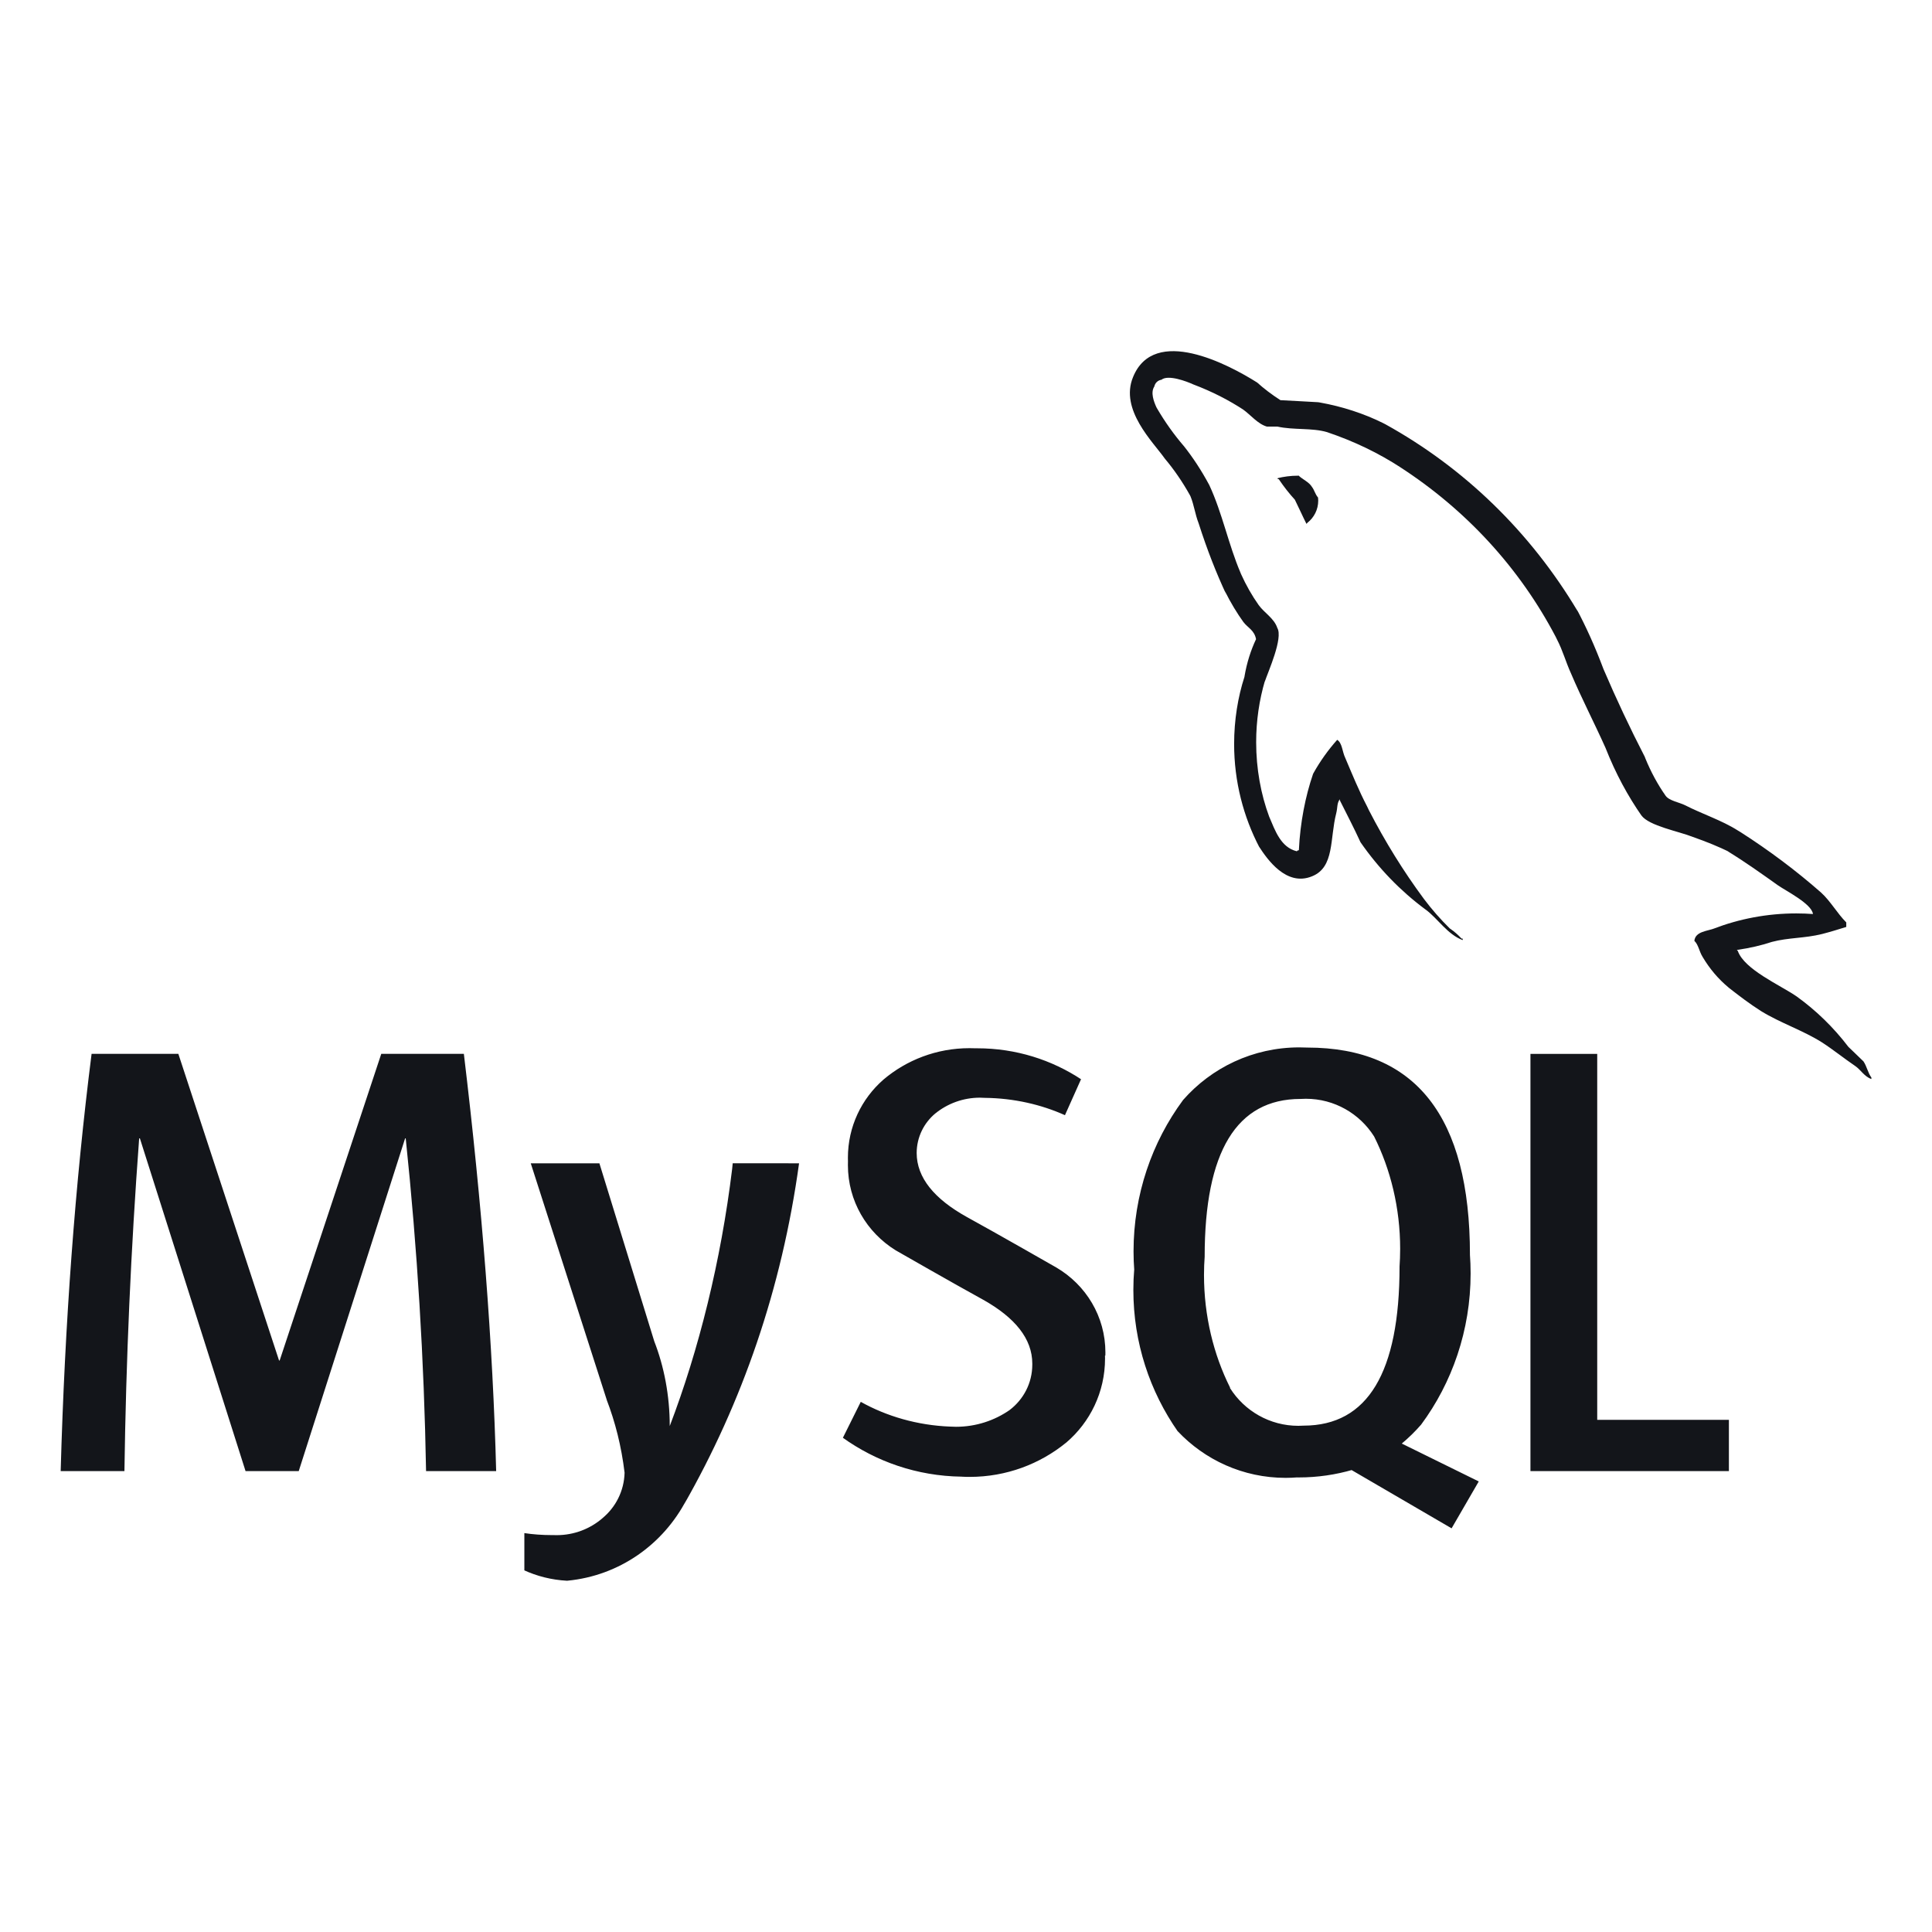
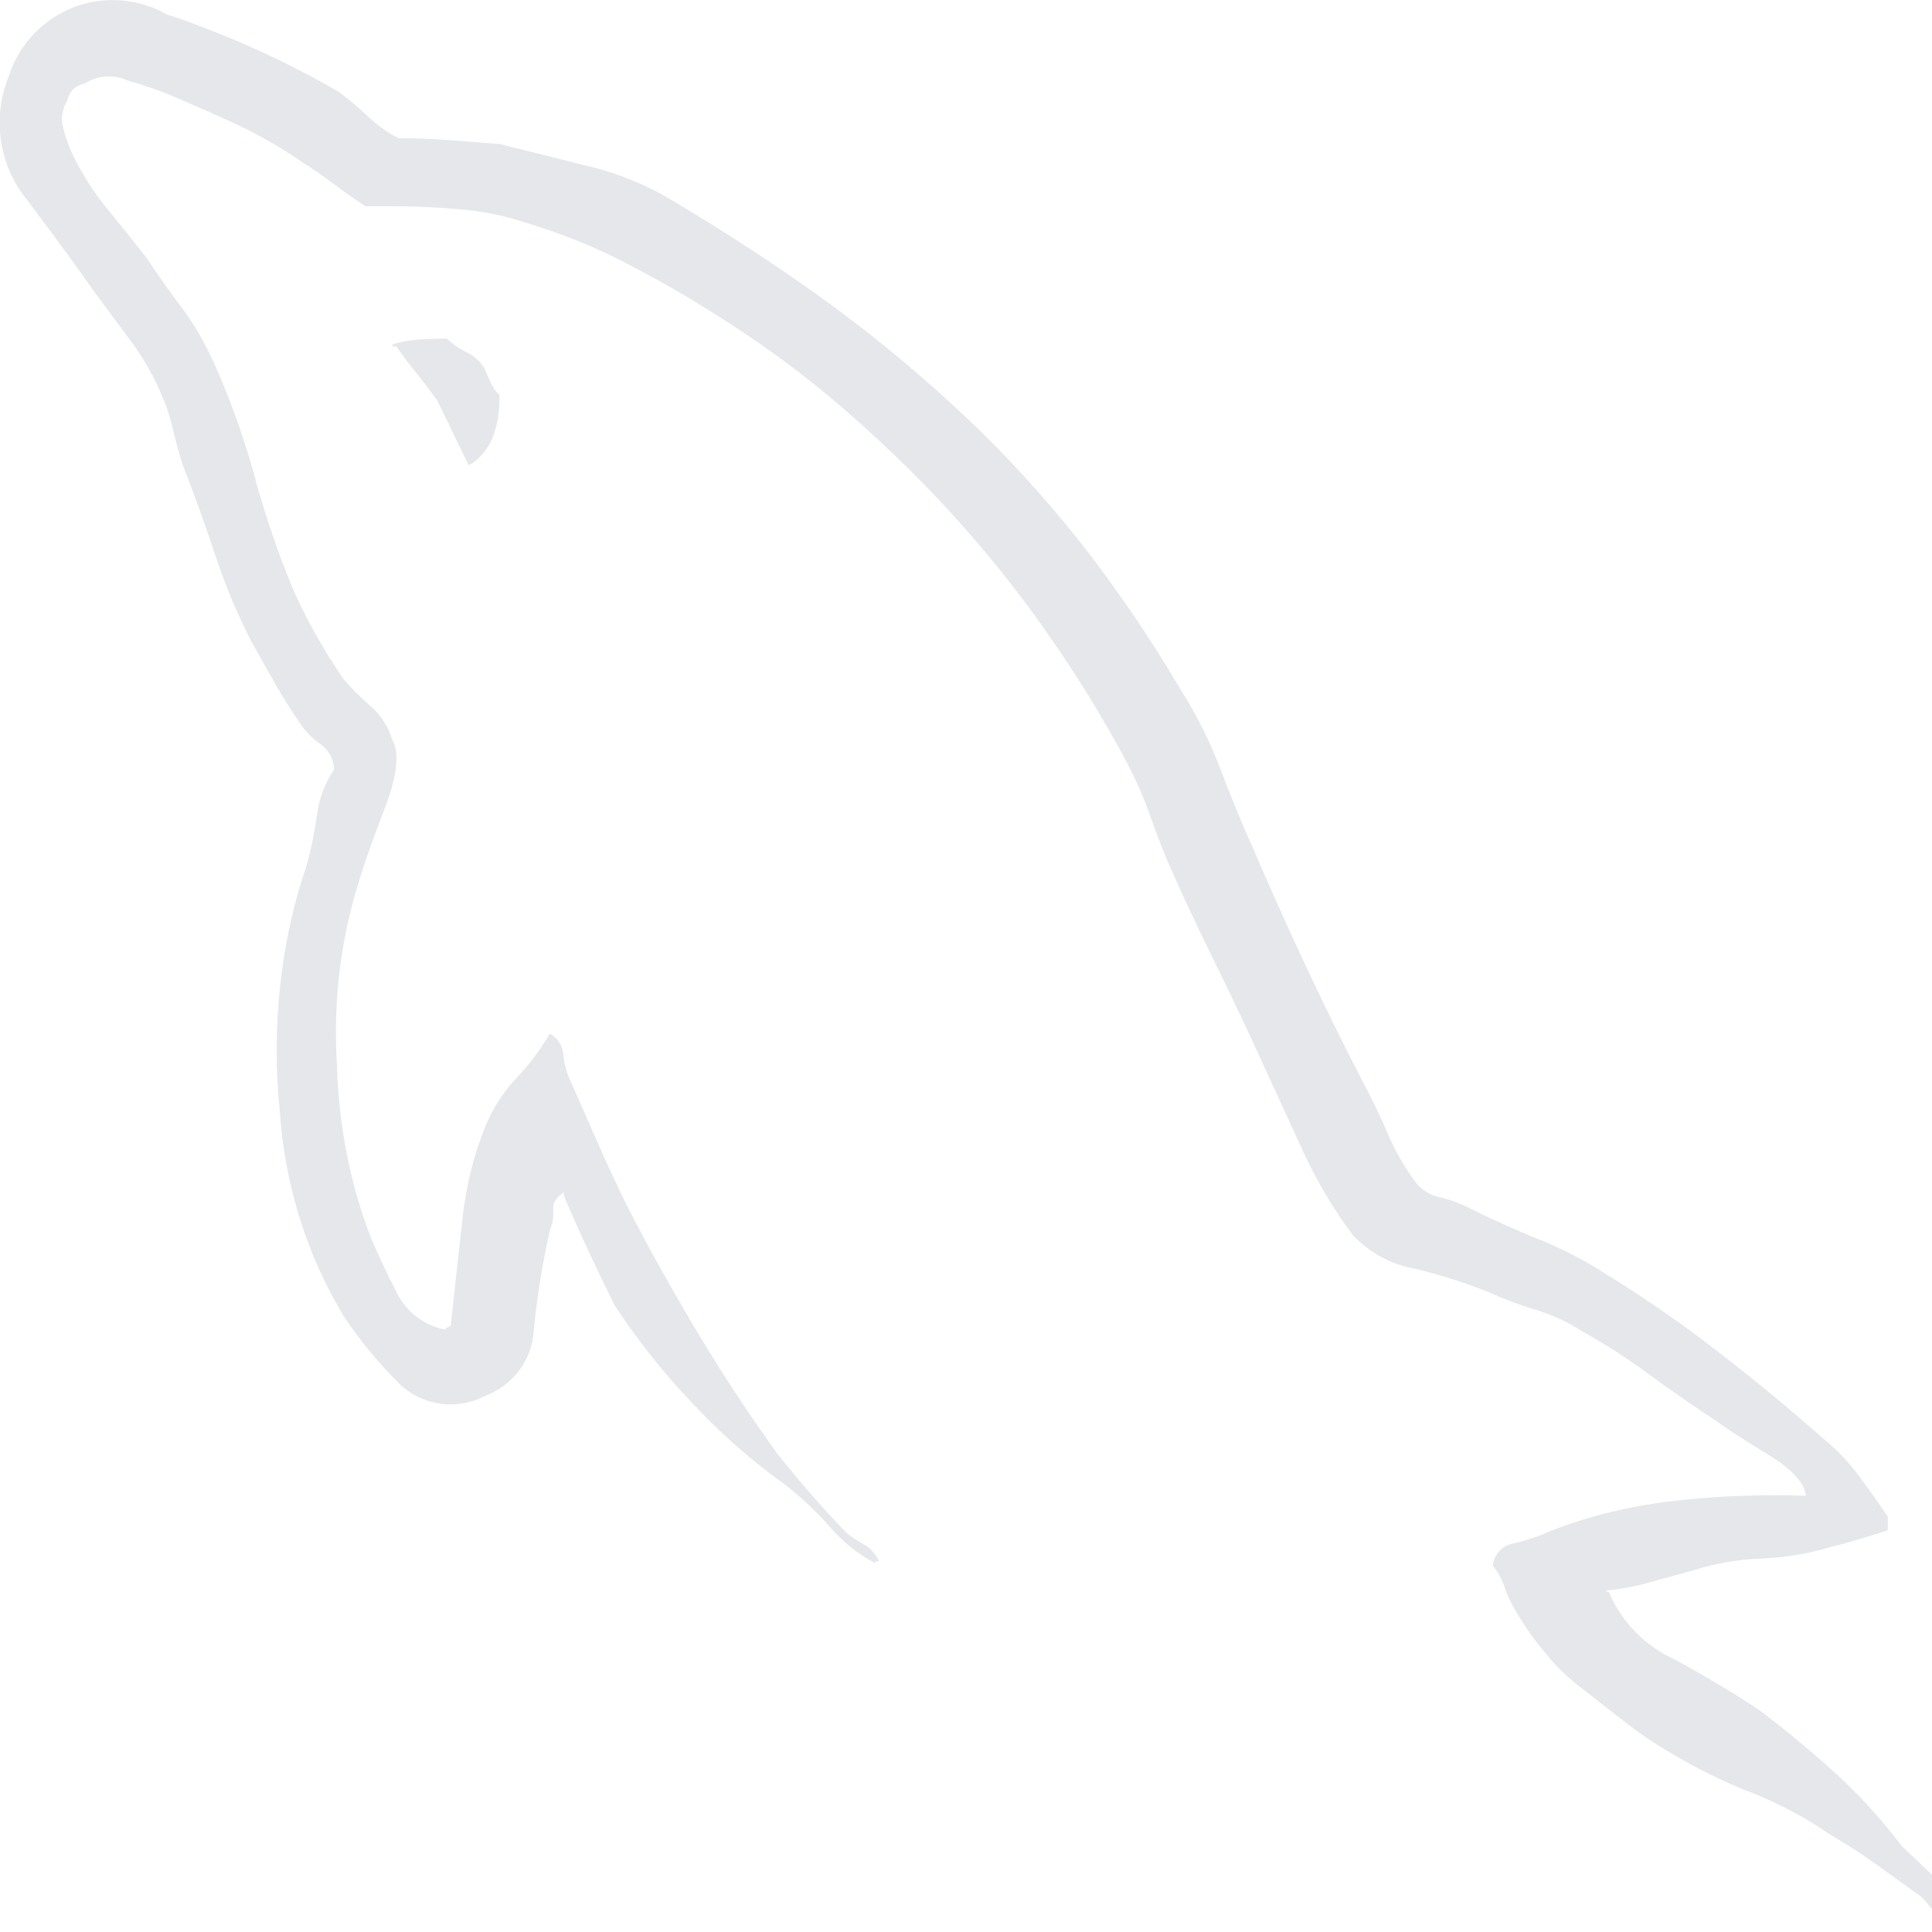
- <svg xmlns="http://www.w3.org/2000/svg" fill="#13151a" width="800px" height="800px" viewBox="0 0 32 32" version="1.1">
+ <svg xmlns="http://www.w3.org/2000/svg" fill="#e5e7eb" width="800px" height="800px" viewBox="0 0 24 24">
  <g id="SVGRepo_bgCarrier" stroke-width="0" />
  <g id="SVGRepo_tracerCarrier" stroke-linecap="round" stroke-linejoin="round" />
  <g id="SVGRepo_iconCarrier">
-     <path d="M30.026 15.139c-0.082-0.006-0.177-0.010-0.273-0.010-0.484 0-0.947 0.090-1.373 0.254l0.026-0.009c-0.125 0.050-0.325 0.050-0.342 0.209 0.069 0.066 0.079 0.175 0.137 0.267 0.117 0.198 0.261 0.366 0.429 0.506l0.003 0.003c0.175 0.137 0.35 0.27 0.534 0.387 0.325 0.2 0.694 0.319 1.012 0.52 0.181 0.117 0.366 0.266 0.55 0.391 0.091 0.062 0.15 0.175 0.267 0.215v-0.025c-0.057-0.075-0.075-0.184-0.131-0.267-0.084-0.084-0.167-0.159-0.25-0.241-0.248-0.325-0.535-0.603-0.857-0.835l-0.012-0.008c-0.267-0.182-0.852-0.437-0.962-0.744l-0.016-0.018c0.218-0.031 0.412-0.077 0.599-0.139l-0.024 0.007c0.284-0.075 0.544-0.059 0.837-0.132 0.132-0.034 0.266-0.075 0.4-0.117v-0.075c-0.15-0.15-0.262-0.354-0.417-0.494-0.409-0.36-0.86-0.698-1.335-1.002l-0.045-0.027c-0.262-0.167-0.595-0.275-0.871-0.417-0.1-0.050-0.267-0.075-0.325-0.159-0.13-0.185-0.245-0.397-0.336-0.621l-0.008-0.022q-0.368-0.714-0.684-1.453c-0.144-0.383-0.287-0.697-0.448-1.001l0.023 0.047c-0.786-1.319-1.881-2.379-3.188-3.102l-0.043-0.022c-0.309-0.153-0.668-0.272-1.045-0.339l-0.025-0.004c-0.209-0.010-0.417-0.025-0.625-0.034-0.146-0.094-0.272-0.19-0.39-0.296l0.003 0.003c-0.475-0.3-1.704-0.95-2.054-0.090-0.225 0.542 0.334 1.077 0.527 1.352 0.154 0.183 0.294 0.388 0.415 0.605l0.010 0.020c0.059 0.145 0.075 0.294 0.134 0.445 0.145 0.452 0.292 0.823 0.459 1.182l-0.026-0.062c0.099 0.199 0.202 0.368 0.317 0.528l-0.008-0.012c0.067 0.091 0.182 0.134 0.209 0.284-0.086 0.181-0.153 0.391-0.19 0.61l-0.002 0.014c-0.108 0.332-0.171 0.715-0.171 1.112 0 0.621 0.153 1.206 0.423 1.72l-0.010-0.020c0.134 0.207 0.452 0.667 0.878 0.491 0.375-0.15 0.292-0.625 0.4-1.043 0.025-0.1 0.009-0.166 0.060-0.234v0.019c0.117 0.235 0.235 0.459 0.342 0.694 0.302 0.435 0.661 0.805 1.071 1.11l0.013 0.009c0.2 0.15 0.359 0.41 0.609 0.502v-0.025h-0.019c-0.057-0.062-0.12-0.117-0.189-0.164l-0.004-0.002c-0.155-0.152-0.299-0.316-0.429-0.489l-0.008-0.011c-0.326-0.44-0.636-0.938-0.905-1.461l-0.029-0.061c-0.137-0.262-0.252-0.545-0.362-0.804-0.050-0.1-0.050-0.25-0.134-0.3-0.148 0.166-0.281 0.351-0.392 0.55l-0.008 0.016c-0.128 0.373-0.212 0.804-0.234 1.251l-0 0.011c-0.034 0.009-0.017 0-0.034 0.018-0.267-0.065-0.359-0.342-0.459-0.575-0.136-0.366-0.215-0.79-0.215-1.231 0-0.356 0.051-0.7 0.147-1.025l-0.006 0.026c0.059-0.175 0.309-0.727 0.209-0.895-0.052-0.159-0.217-0.25-0.309-0.379-0.109-0.154-0.209-0.329-0.292-0.514l-0.008-0.020c-0.2-0.467-0.3-0.985-0.517-1.452-0.131-0.244-0.269-0.454-0.424-0.65l0.007 0.009c-0.165-0.191-0.317-0.404-0.449-0.63l-0.011-0.020c-0.041-0.091-0.1-0.242-0.034-0.342 0.012-0.058 0.058-0.103 0.117-0.112l0.001-0c0.11-0.090 0.419 0.027 0.527 0.077 0.317 0.12 0.59 0.261 0.843 0.427l-0.016-0.010c0.117 0.082 0.244 0.241 0.394 0.282h0.175c0.267 0.059 0.569 0.018 0.819 0.091 0.459 0.155 0.856 0.349 1.223 0.587l-0.021-0.013c1.104 0.713 1.988 1.677 2.586 2.816l0.020 0.041c0.1 0.192 0.144 0.369 0.235 0.569 0.175 0.412 0.391 0.829 0.569 1.227 0.169 0.428 0.369 0.798 0.607 1.139l-0.012-0.018c0.125 0.175 0.627 0.266 0.852 0.357 0.237 0.083 0.427 0.162 0.611 0.251l-0.037-0.016c0.287 0.175 0.567 0.375 0.837 0.567 0.137 0.095 0.554 0.304 0.579 0.472zM18.302 22.452c0 0.015 0.001 0.032 0.001 0.049 0 0.558-0.249 1.057-0.643 1.393l-0.003 0.002c-0.432 0.352-0.989 0.566-1.596 0.566-0.047 0-0.094-0.001-0.14-0.004l0.006 0c-0.739-0.010-1.419-0.25-1.976-0.651l0.010 0.007 0.296-0.595c0.429 0.24 0.939 0.389 1.481 0.41l0.006 0c0.027 0.002 0.058 0.003 0.090 0.003 0.332 0 0.641-0.104 0.894-0.281l-0.005 0.003c0.229-0.174 0.375-0.446 0.375-0.752 0-0.006-0-0.011-0-0.017v0.001c0-0.412-0.287-0.762-0.81-1.056-0.485-0.266-1.453-0.821-1.453-0.821-0.478-0.296-0.791-0.817-0.791-1.411 0-0.021 0-0.042 0.001-0.063l-0 0.003c-0.001-0.019-0.001-0.041-0.001-0.063 0-0.515 0.227-0.977 0.586-1.291l0.002-0.002c0.382-0.324 0.881-0.521 1.426-0.521 0.035 0 0.069 0.001 0.103 0.002l-0.005-0c0.009-0 0.020-0 0.031-0 0.639 0 1.234 0.191 1.73 0.52l-0.012-0.007-0.266 0.595c-0.391-0.176-0.847-0.282-1.327-0.287l-0.002-0c-0.024-0.002-0.051-0.003-0.079-0.003-0.28 0-0.538 0.098-0.74 0.262l0.002-0.002c-0.189 0.157-0.309 0.392-0.31 0.655v0c0 0.41 0.292 0.762 0.832 1.062 0.491 0.269 1.483 0.837 1.483 0.837 0.488 0.287 0.811 0.809 0.811 1.407 0 0.018-0 0.037-0.001 0.055l0-0.003zM20.374 22.983c-0.273-0.545-0.432-1.187-0.432-1.866 0-0.107 0.004-0.213 0.012-0.317l-0.001 0.014q0-2.611 1.587-2.612c0.026-0.002 0.057-0.003 0.089-0.003 0.475 0 0.892 0.248 1.129 0.622l0.003 0.005c0.271 0.542 0.43 1.182 0.43 1.858 0 0.104-0.004 0.207-0.011 0.309l0.001-0.014q0 2.632-1.587 2.634c-0.027 0.002-0.058 0.003-0.089 0.003-0.475 0-0.893-0.248-1.13-0.622l-0.003-0.005zM24.488 24.535l-1.27-0.625c0.116-0.097 0.22-0.199 0.316-0.309l0.003-0.003c0.513-0.692 0.821-1.563 0.821-2.505 0-0.109-0.004-0.217-0.012-0.324l0.001 0.014q0-3.43-2.693-3.432c-0.040-0.002-0.087-0.003-0.134-0.003-0.767 0-1.456 0.337-1.925 0.872l-0.002 0.003c-0.511 0.692-0.818 1.562-0.818 2.504 0 0.106 0.004 0.211 0.012 0.315l-0.001-0.014c-0.009 0.101-0.014 0.219-0.014 0.338 0 0.874 0.274 1.684 0.74 2.349l-0.009-0.013c0.449 0.478 1.086 0.776 1.791 0.776 0.066 0 0.131-0.003 0.195-0.008l-0.009 0.001c0.009 0 0.021 0 0.032 0 0.311 0 0.612-0.045 0.897-0.128l-0.022 0.006 1.656 0.965 0.45-0.777zM28.636 24.366h-3.287v-6.91h1.106v6.061h2.181zM13.235 19.268c-0.287 2.084-0.944 3.965-1.905 5.65l0.040-0.077c-0.385 0.741-1.113 1.257-1.968 1.34l-0.010 0.001c-0.259-0.014-0.5-0.076-0.719-0.177l0.012 0.005v-0.617c0.137 0.021 0.295 0.033 0.456 0.033 0.009 0 0.018-0 0.028-0h-0.001c0.016 0.001 0.034 0.001 0.052 0.001 0.289 0 0.554-0.105 0.758-0.28l-0.002 0.001c0.22-0.181 0.361-0.451 0.369-0.755l0-0.001c-0.053-0.438-0.154-0.837-0.299-1.214l0.012 0.034-1.267-3.944h1.137l0.909 2.949c0.162 0.416 0.256 0.898 0.256 1.401 0 0.001 0 0.002 0 0.002v-0c0.482-1.262 0.848-2.734 1.034-4.261l0.009-0.092zM8.215 24.366h-1.158q-0.049-2.761-0.337-5.511h-0.010l-1.762 5.511h-0.881l-1.75-5.511h-0.012q-0.205 2.751-0.244 5.511h-1.056q0.103-3.685 0.512-6.911h1.437l1.668 5.079h0.010l1.683-5.079h1.368q0.454 3.777 0.535 6.911zM21.505 7.879c-0.002 0-0.005-0-0.008-0-0.119 0-0.234 0.015-0.344 0.043l0.010-0.002v0.016h0.017c0.086 0.128 0.174 0.239 0.269 0.343l-0.002-0.002c0.067 0.134 0.125 0.267 0.192 0.4l0.017-0.019c0.109-0.086 0.178-0.218 0.178-0.366 0-0.018-0.001-0.035-0.003-0.053l0 0.002c-0.050-0.059-0.057-0.117-0.1-0.175-0.050-0.084-0.157-0.125-0.225-0.191z" />
+     <path d="m24.129 23.412-.508-.484c-.251-.331-.518-.624-.809-.891l-.005-.004q-.448-.407-.931-.774-.387-.266-1.064-.641c-.371-.167-.661-.46-.818-.824l-.004-.01-.048-.024c.212-.021.406-.06.592-.115l-.023.006.57-.157c.236-.074.509-.122.792-.133h.006c.298-.012.579-.06.847-.139l-.025.006q.194-.048.399-.109t.351-.109v-.169q-.145-.217-.351-.496c-.131-.178-.278-.333-.443-.468l-.005-.004q-.629-.556-1.303-1.076c-.396-.309-.845-.624-1.311-.916l-.068-.04c-.246-.162-.528-.312-.825-.435l-.034-.012q-.448-.182-.883-.399c-.097-.048-.21-.09-.327-.119l-.011-.002c-.117-.024-.217-.084-.29-.169l-.001-.001c-.138-.182-.259-.389-.355-.609l-.008-.02q-.145-.339-.314-.651-.363-.702-.702-1.427t-.651-1.452q-.217-.484-.399-.967c-.134-.354-.285-.657-.461-.942l.013.023c-.432-.736-.863-1.364-1.331-1.961l.028.038c-.463-.584-.943-1.106-1.459-1.59l-.008-.007c-.509-.478-1.057-.934-1.632-1.356l-.049-.035q-.896-.651-1.96-1.282c-.285-.168-.616-.305-.965-.393l-.026-.006-1.113-.278-.629-.048q-.314-.024-.629-.024c-.148-.078-.275-.171-.387-.279-.11-.105-.229-.204-.353-.295l-.01-.007c-.605-.353-1.308-.676-2.043-.93l-.085-.026c-.193-.113-.425-.179-.672-.179-.176 0-.345.034-.499.095l.009-.003c-.38.151-.67.458-.795.84l-.003.01c-.073.172-.115.371-.115.581 0 .368.13.705.347.968l-.002-.003q.544.725.834 1.14.217.291.448.605c.141.188.266.403.367.63l.008.021c.056.119.105.261.141.407l.003.016q.048.206.121.448.217.556.411 1.14c.141.425.297.785.478 1.128l-.019-.04q.145.266.291.52t.314.496c.065.098.147.179.241.242l.003.002c.099.072.164.185.169.313v.001c-.114.168-.191.369-.217.586l-.001.006c-.035.253-.085.478-.153.695l.008-.03c-.223.666-.351 1.434-.351 2.231 0 .258.013.512.04.763l-.003-.031c.06.958.349 1.838.812 2.6l-.014-.025c.197.295.408.552.641.787.168.188.412.306.684.306.152 0 .296-.037.422-.103l-.005.002c.35-.126.599-.446.617-.827v-.002c.048-.474.12-.898.219-1.312l-.013.067c.024-.063.038-.135.038-.211 0-.015-.001-.03-.002-.045v.002q-.012-.109.133-.206v.048q.145.339.302.677t.326.677c.295.449.608.841.952 1.202l-.003-.003c.345.372.721.706 1.127 1.001l.022.015c.212.162.398.337.566.528l.004.004c.158.186.347.339.56.454l.01.005v-.024h.048c-.039-.087-.102-.157-.18-.205l-.002-.001c-.079-.044-.147-.088-.211-.136l.005.003q-.217-.217-.448-.484t-.423-.508q-.508-.702-.969-1.467t-.871-1.555q-.194-.387-.375-.798t-.351-.798c-.049-.099-.083-.213-.096-.334v-.005c-.006-.115-.072-.214-.168-.265l-.002-.001c-.121.206-.255.384-.408.545l.001-.001c-.159.167-.289.364-.382.58l-.005.013c-.141.342-.244.739-.289 1.154l-.002.019q-.072.641-.145 1.318l-.048.024-.024.024c-.26-.053-.474-.219-.59-.443l-.002-.005q-.182-.351-.326-.69c-.248-.637-.402-1.374-.423-2.144v-.009c-.009-.122-.013-.265-.013-.408 0-.666.105-1.308.299-1.91l-.012.044q.072-.266.314-.896t.097-.871c-.05-.165-.143-.304-.265-.41l-.001-.001c-.122-.106-.233-.217-.335-.335l-.003-.004q-.169-.244-.326-.52t-.278-.544c-.165-.382-.334-.861-.474-1.353l-.022-.089c-.159-.565-.336-1.043-.546-1.503l.026.064c-.111-.252-.24-.47-.39-.669l.006.008q-.244-.326-.436-.617-.244-.314-.484-.605c-.163-.197-.308-.419-.426-.657l-.009-.02c-.048-.097-.09-.21-.119-.327l-.002-.011c-.011-.035-.017-.076-.017-.117 0-.082.024-.159.066-.223l-.001.002c.011-.056.037-.105.073-.145.039-.035.089-.061.143-.072h.002c.085-.055.188-.088.3-.088.084 0 .165.019.236.053l-.003-.001c.219.062.396.124.569.195l-.036-.013q.459.194.847.375c.298.142.552.292.792.459l-.018-.012q.194.121.387.266t.411.291h.339q.387 0 .822.037c.293.023.564.078.822.164l-.024-.007c.481.143.894.312 1.286.515l-.041-.019q.593.302 1.125.641c.589.367 1.098.743 1.577 1.154l-.017-.014c.5.428.954.867 1.38 1.331l.01.012c.416.454.813.947 1.176 1.464l.031.047c.334.472.671 1.018.974 1.584l.042.085c.081.154.163.343.234.536l.011.033q.097.278.217.57.266.605.57 1.221t.57 1.198l.532 1.161c.187.406.396.756.639 1.079l-.011-.015c.203.217.474.369.778.422l.008.001c.368.092.678.196.978.319l-.047-.017c.143.065.327.134.516.195l.04.011c.212.065.396.151.565.259l-.009-.005c.327.183.604.363.868.559l-.021-.015q.411.302.822.57.194.145.651.423t.484.52c-.114-.004-.249-.007-.384-.007-.492 0-.976.032-1.45.094l.056-.006c-.536.072-1.022.203-1.479.39l.04-.014c-.113.049-.248.094-.388.129l-.019.004c-.142.021-.252.135-.266.277v.001c.061.076.11.164.143.26l.002.006c.034.102.075.19.125.272l-.003-.006c.119.211.247.393.391.561l-.004-.005c.141.174.3.325.476.454l.007.005q.244.194.508.399c.161.126.343.25.532.362l.024.013c.284.174.614.34.958.479l.046.016c.374.15.695.324.993.531l-.016-.011q.291.169.58.375t.556.399c.073.072.137.152.191.239l.003.005c.091.104.217.175.36.193h.003v-.048c-.088-.067-.153-.16-.184-.267l-.001-.004c-.025-.102-.062-.191-.112-.273l.002.004zm-18.576-19.205q-.194 0-.363.012c-.115.008-.222.029-.323.063l.009-.003v.024h.048q.097.145.244.326t.266.351l.387.798.048-.024c.113-.082.2-.192.252-.321l.002-.005c.052-.139.082-.301.082-.469 0-.018 0-.036-.001-.054v.003c-.045-.044-.082-.096-.108-.154l-.001-.003-.081-.182c-.053-.084-.127-.15-.214-.192l-.003-.001c-.094-.045-.174-.102-.244-.169z" />
  </g>
</svg>
